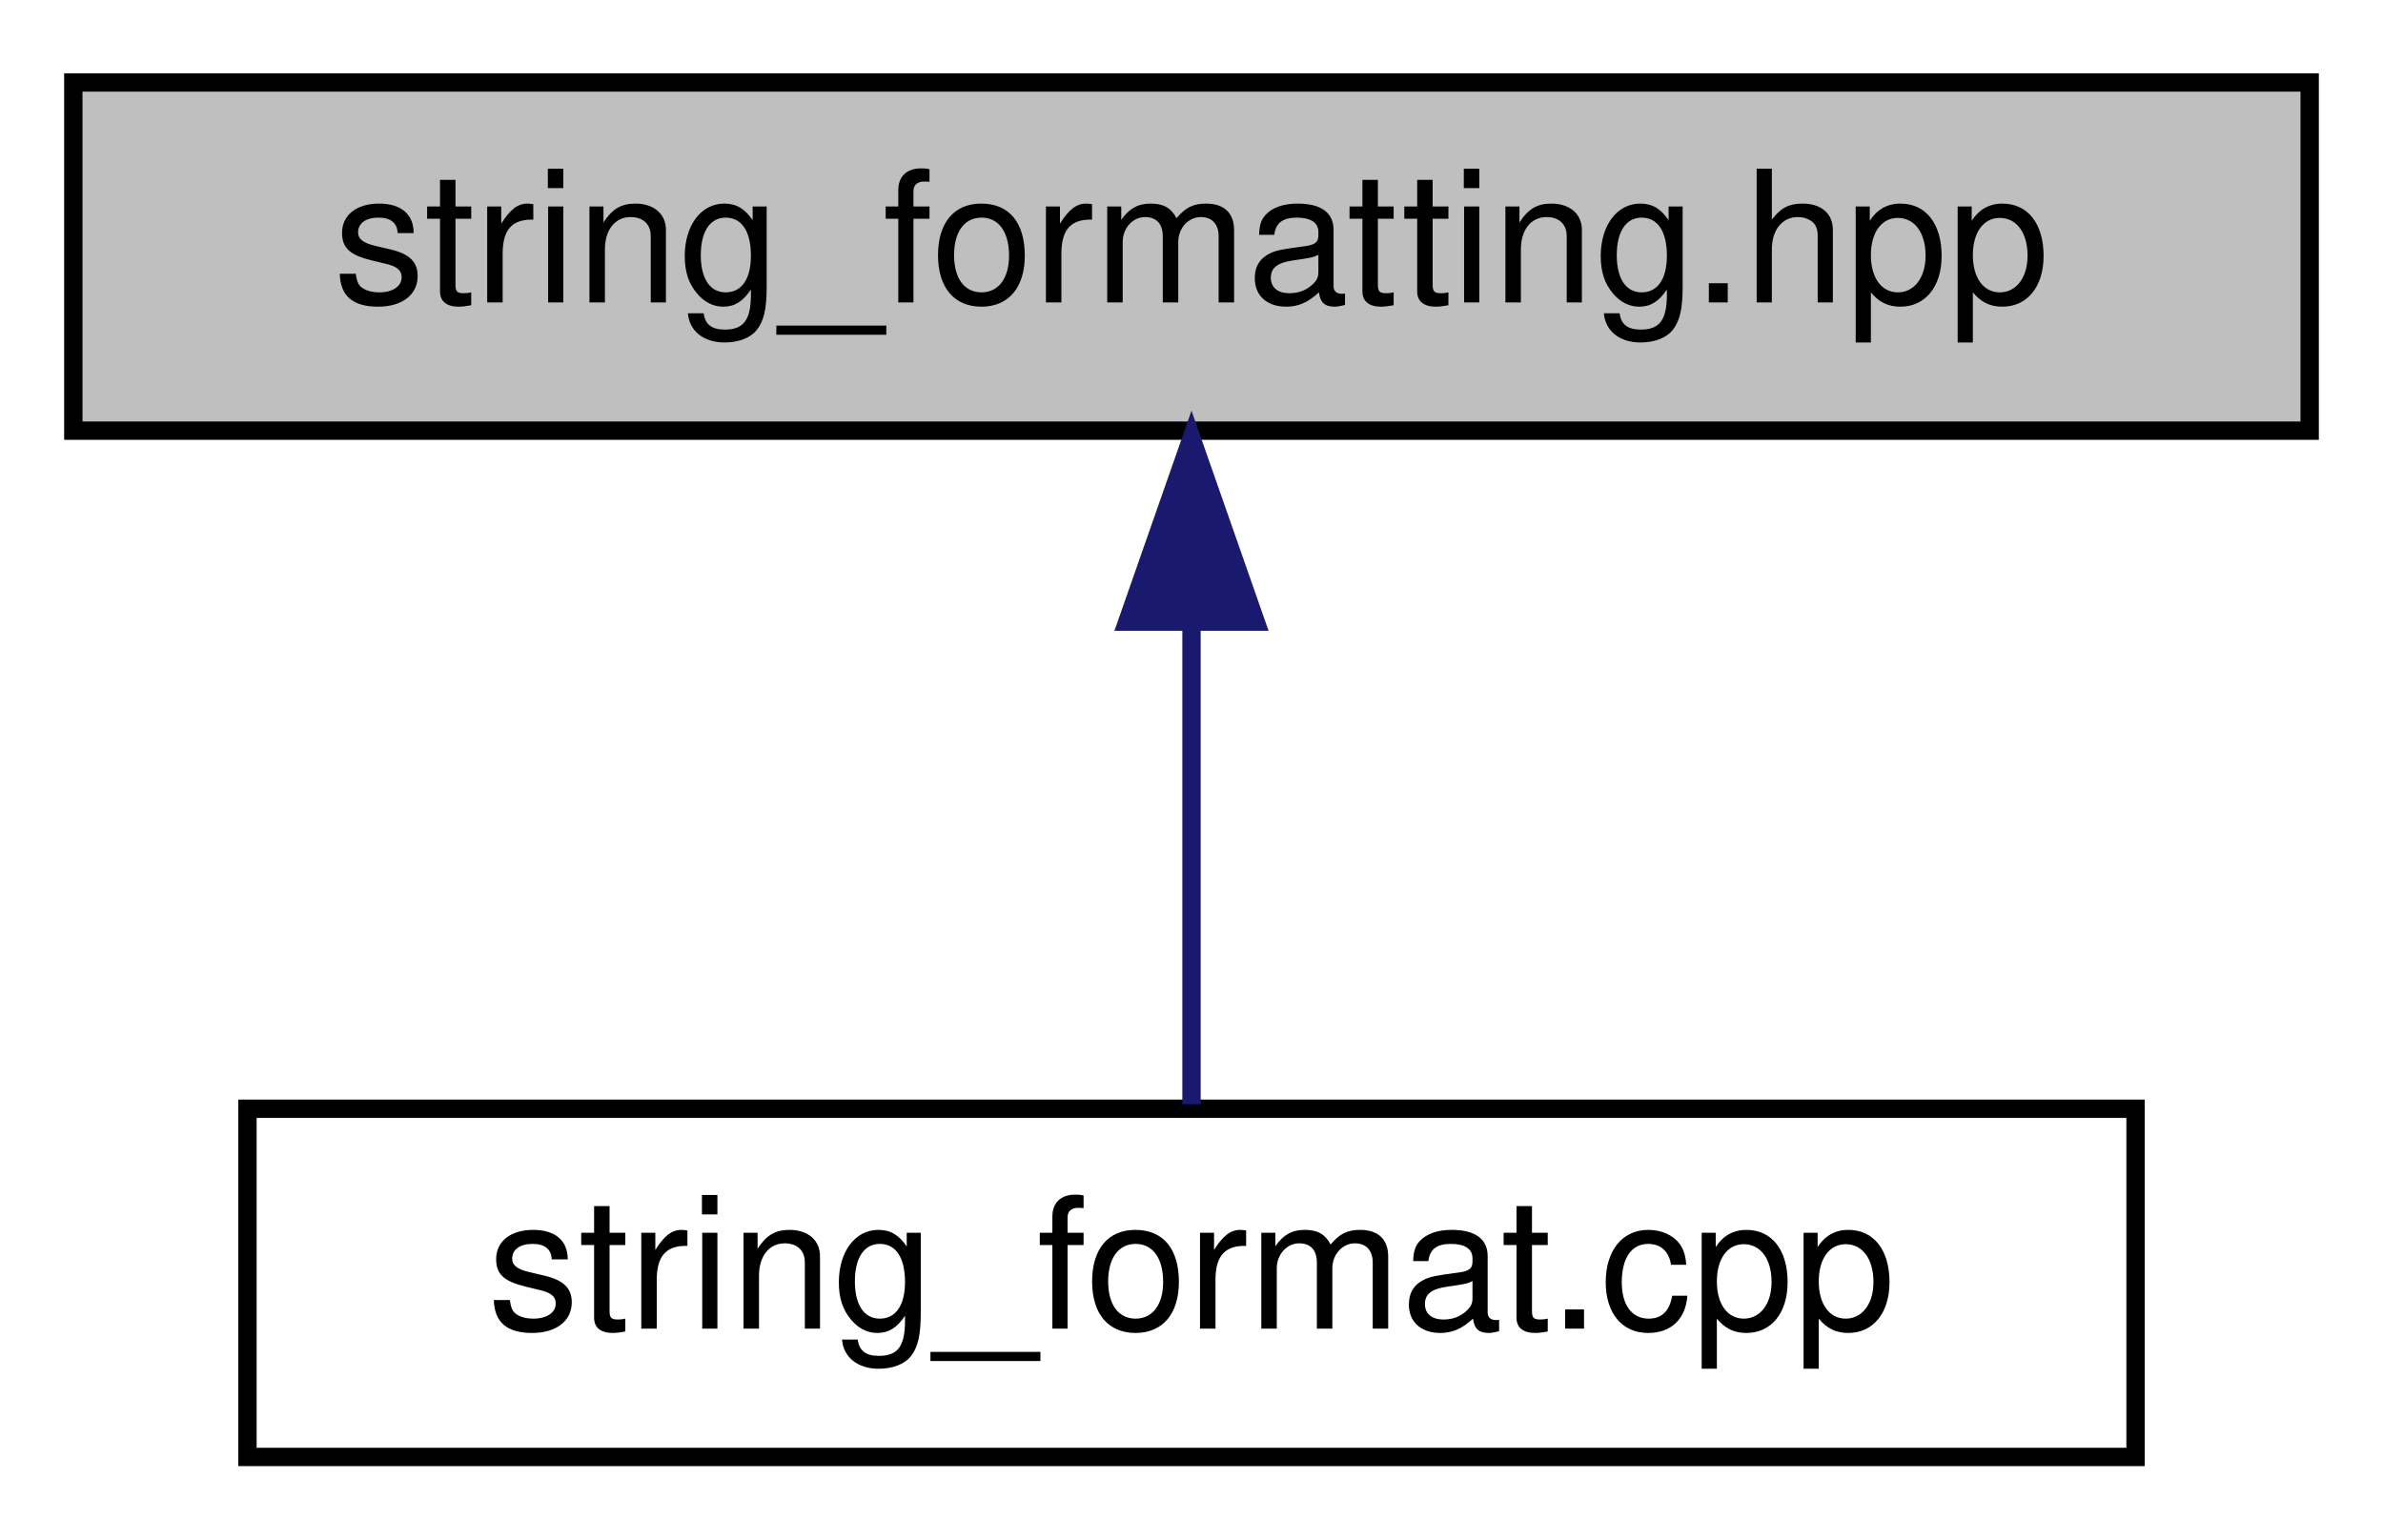
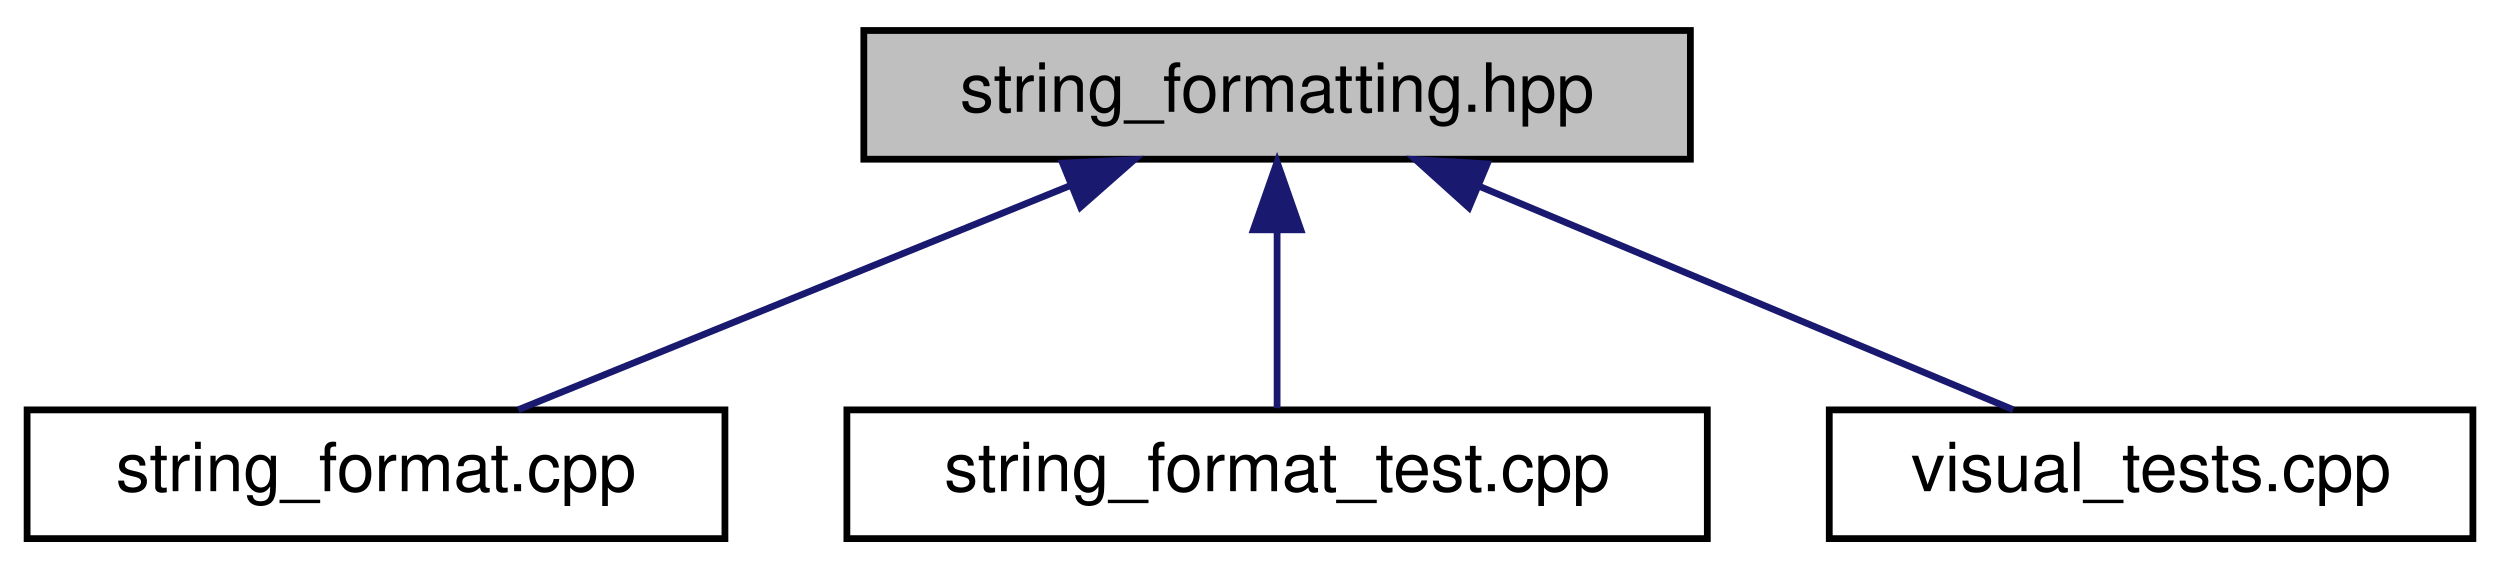
- <svg xmlns="http://www.w3.org/2000/svg" xmlns:xlink="http://www.w3.org/1999/xlink" width="130pt" height="84pt" viewBox="0.00 0.00 130.00 84.00">
+ <svg xmlns="http://www.w3.org/2000/svg" xmlns:xlink="http://www.w3.org/1999/xlink" width="369pt" height="84pt" viewBox="0.00 0.00 369.00 84.00">
  <g id="graph0" class="graph" transform="scale(1 1) rotate(0) translate(4 80)">
    <g id="node1" class="node">
      <g id="a_node1">
        <a xlink:title=" ">
-           <polygon fill="#bfbfbf" stroke="black" points="0,-56.5 0,-75.5 122,-75.5 122,-56.5 0,-56.5" />
-           <text text-anchor="middle" x="61" y="-63.5" font-family="Helvetica,sans-Serif" font-size="10.00">string_formatting.hpp</text>
+           <polygon fill="#bfbfbf" stroke="black" points="123.5,-56.5 123.5,-75.5 245.5,-75.5 245.5,-56.5 123.5,-56.5" />
+           <text text-anchor="middle" x="184.5" y="-63.5" font-family="Helvetica,sans-Serif" font-size="10.00">string_formatting.hpp</text>
        </a>
      </g>
    </g>
    <g id="node2" class="node">
      <g id="a_node2">
        <a xlink:href="string__format_8cpp.html" target="_top" xlink:title=" ">
-           <polygon fill="none" stroke="black" points="9.5,-0.5 9.5,-19.5 112.5,-19.5 112.5,-0.5 9.5,-0.5" />
-           <text text-anchor="middle" x="61" y="-7.5" font-family="Helvetica,sans-Serif" font-size="10.00">string_format.cpp</text>
+           <polygon fill="none" stroke="black" points="0,-0.5 0,-19.5 103,-19.5 103,-0.5 0,-0.5" />
+           <text text-anchor="middle" x="51.5" y="-7.5" font-family="Helvetica,sans-Serif" font-size="10.00">string_format.cpp</text>
        </a>
      </g>
    </g>
    <g id="edge1" class="edge">
-       <path fill="none" stroke="midnightblue" d="M61,-45.8C61,-36.91 61,-26.78 61,-19.75" />
-       <polygon fill="midnightblue" stroke="midnightblue" points="57.5,-46.08 61,-56.08 64.5,-46.08 57.5,-46.08" />
+       <path fill="none" stroke="midnightblue" d="M154.05,-52.64C129.09,-42.5 94.42,-28.43 72.48,-19.52" />
+       <polygon fill="midnightblue" stroke="midnightblue" points="152.84,-55.92 163.43,-56.44 155.48,-49.44 152.84,-55.92" />
+     </g>
+     <g id="node3" class="node">
+       <g id="a_node3">
+         <a xlink:href="string__format__test_8cpp.html" target="_top" xlink:title=" ">
+           <polygon fill="none" stroke="black" points="121,-0.5 121,-19.5 248,-19.5 248,-0.5 121,-0.5" />
+           <text text-anchor="middle" x="184.5" y="-7.5" font-family="Helvetica,sans-Serif" font-size="10.00">string_format_test.cpp</text>
+         </a>
+       </g>
+     </g>
+     <g id="edge2" class="edge">
+       <path fill="none" stroke="midnightblue" d="M184.5,-45.8C184.5,-36.91 184.5,-26.78 184.5,-19.75" />
+       <polygon fill="midnightblue" stroke="midnightblue" points="181,-46.08 184.5,-56.08 188,-46.08 181,-46.08" />
+     </g>
+     <g id="node4" class="node">
+       <g id="a_node4">
+         <a xlink:href="visual__tests_8cpp.html" target="_top" xlink:title=" ">
+           <polygon fill="none" stroke="black" points="266,-0.5 266,-19.5 361,-19.5 361,-0.5 266,-0.5" />
+           <text text-anchor="middle" x="313.5" y="-7.5" font-family="Helvetica,sans-Serif" font-size="10.00">visual_tests.cpp</text>
+         </a>
+       </g>
+     </g>
+     <g id="edge3" class="edge">
+       <path fill="none" stroke="midnightblue" d="M214.35,-52.5C238.54,-42.38 271.96,-28.39 293.16,-19.52" />
+       <polygon fill="midnightblue" stroke="midnightblue" points="212.81,-49.35 204.94,-56.44 215.52,-55.81 212.81,-49.35" />
    </g>
  </g>
</svg>
